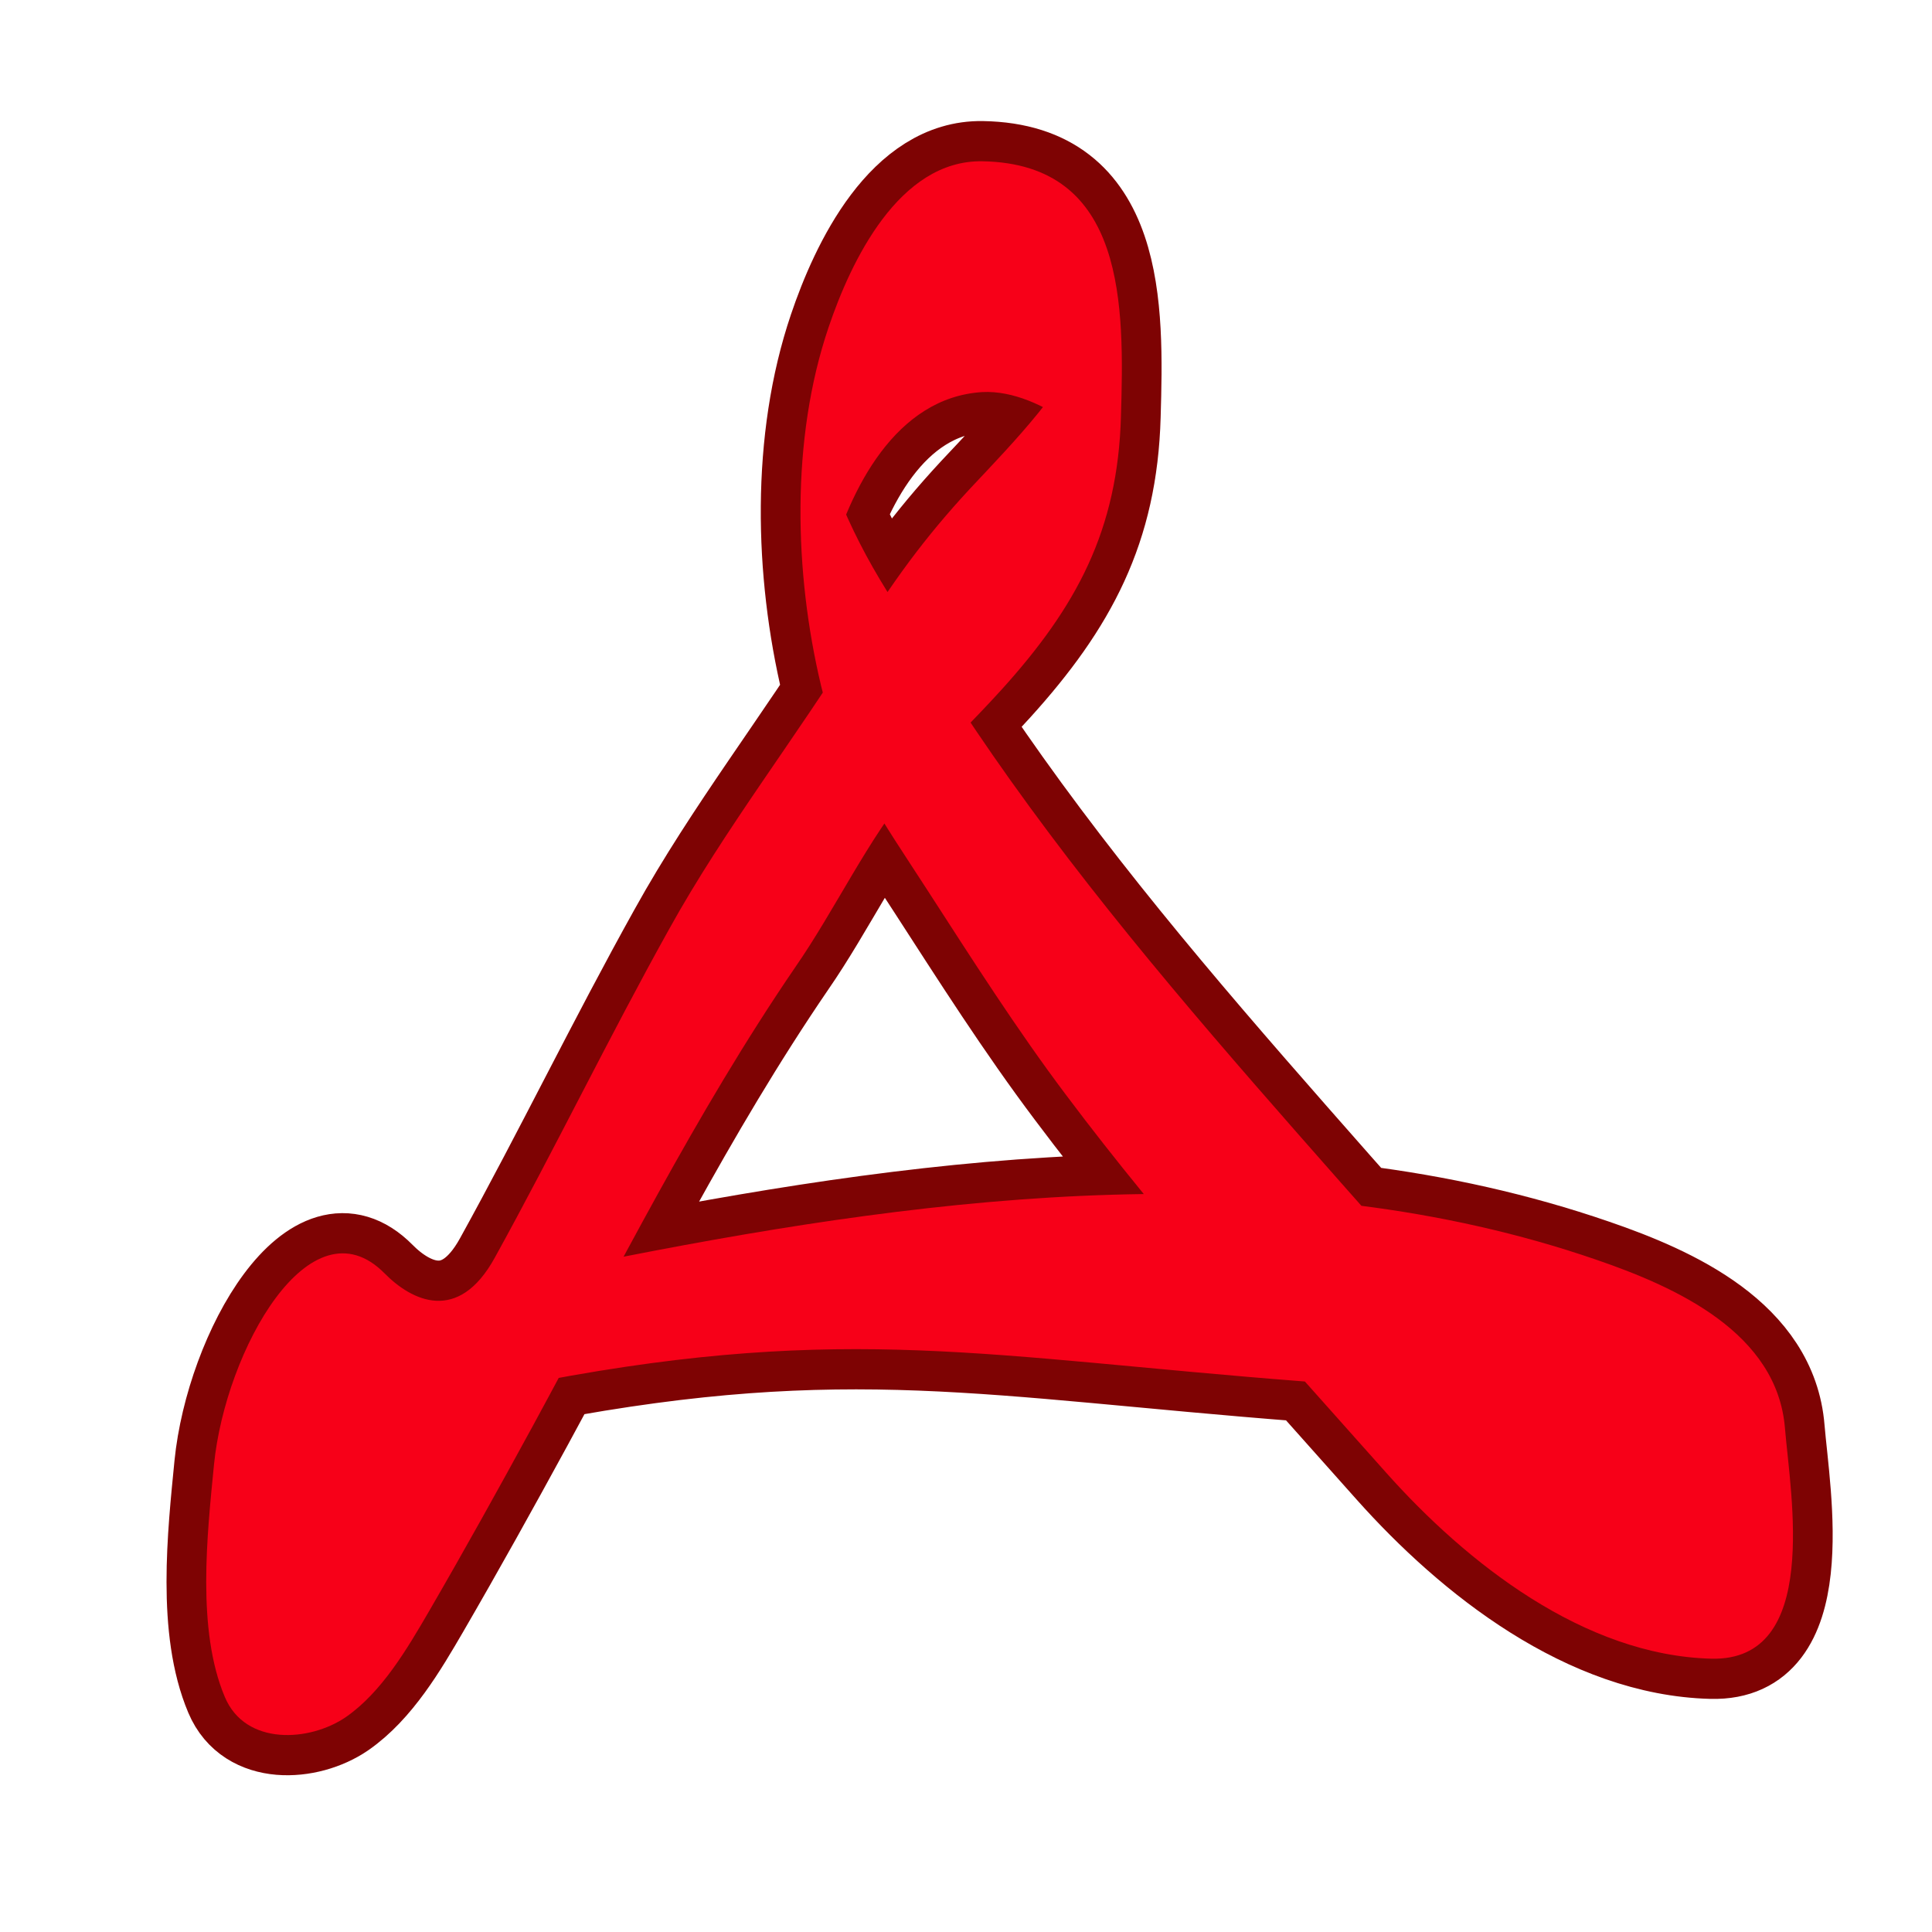
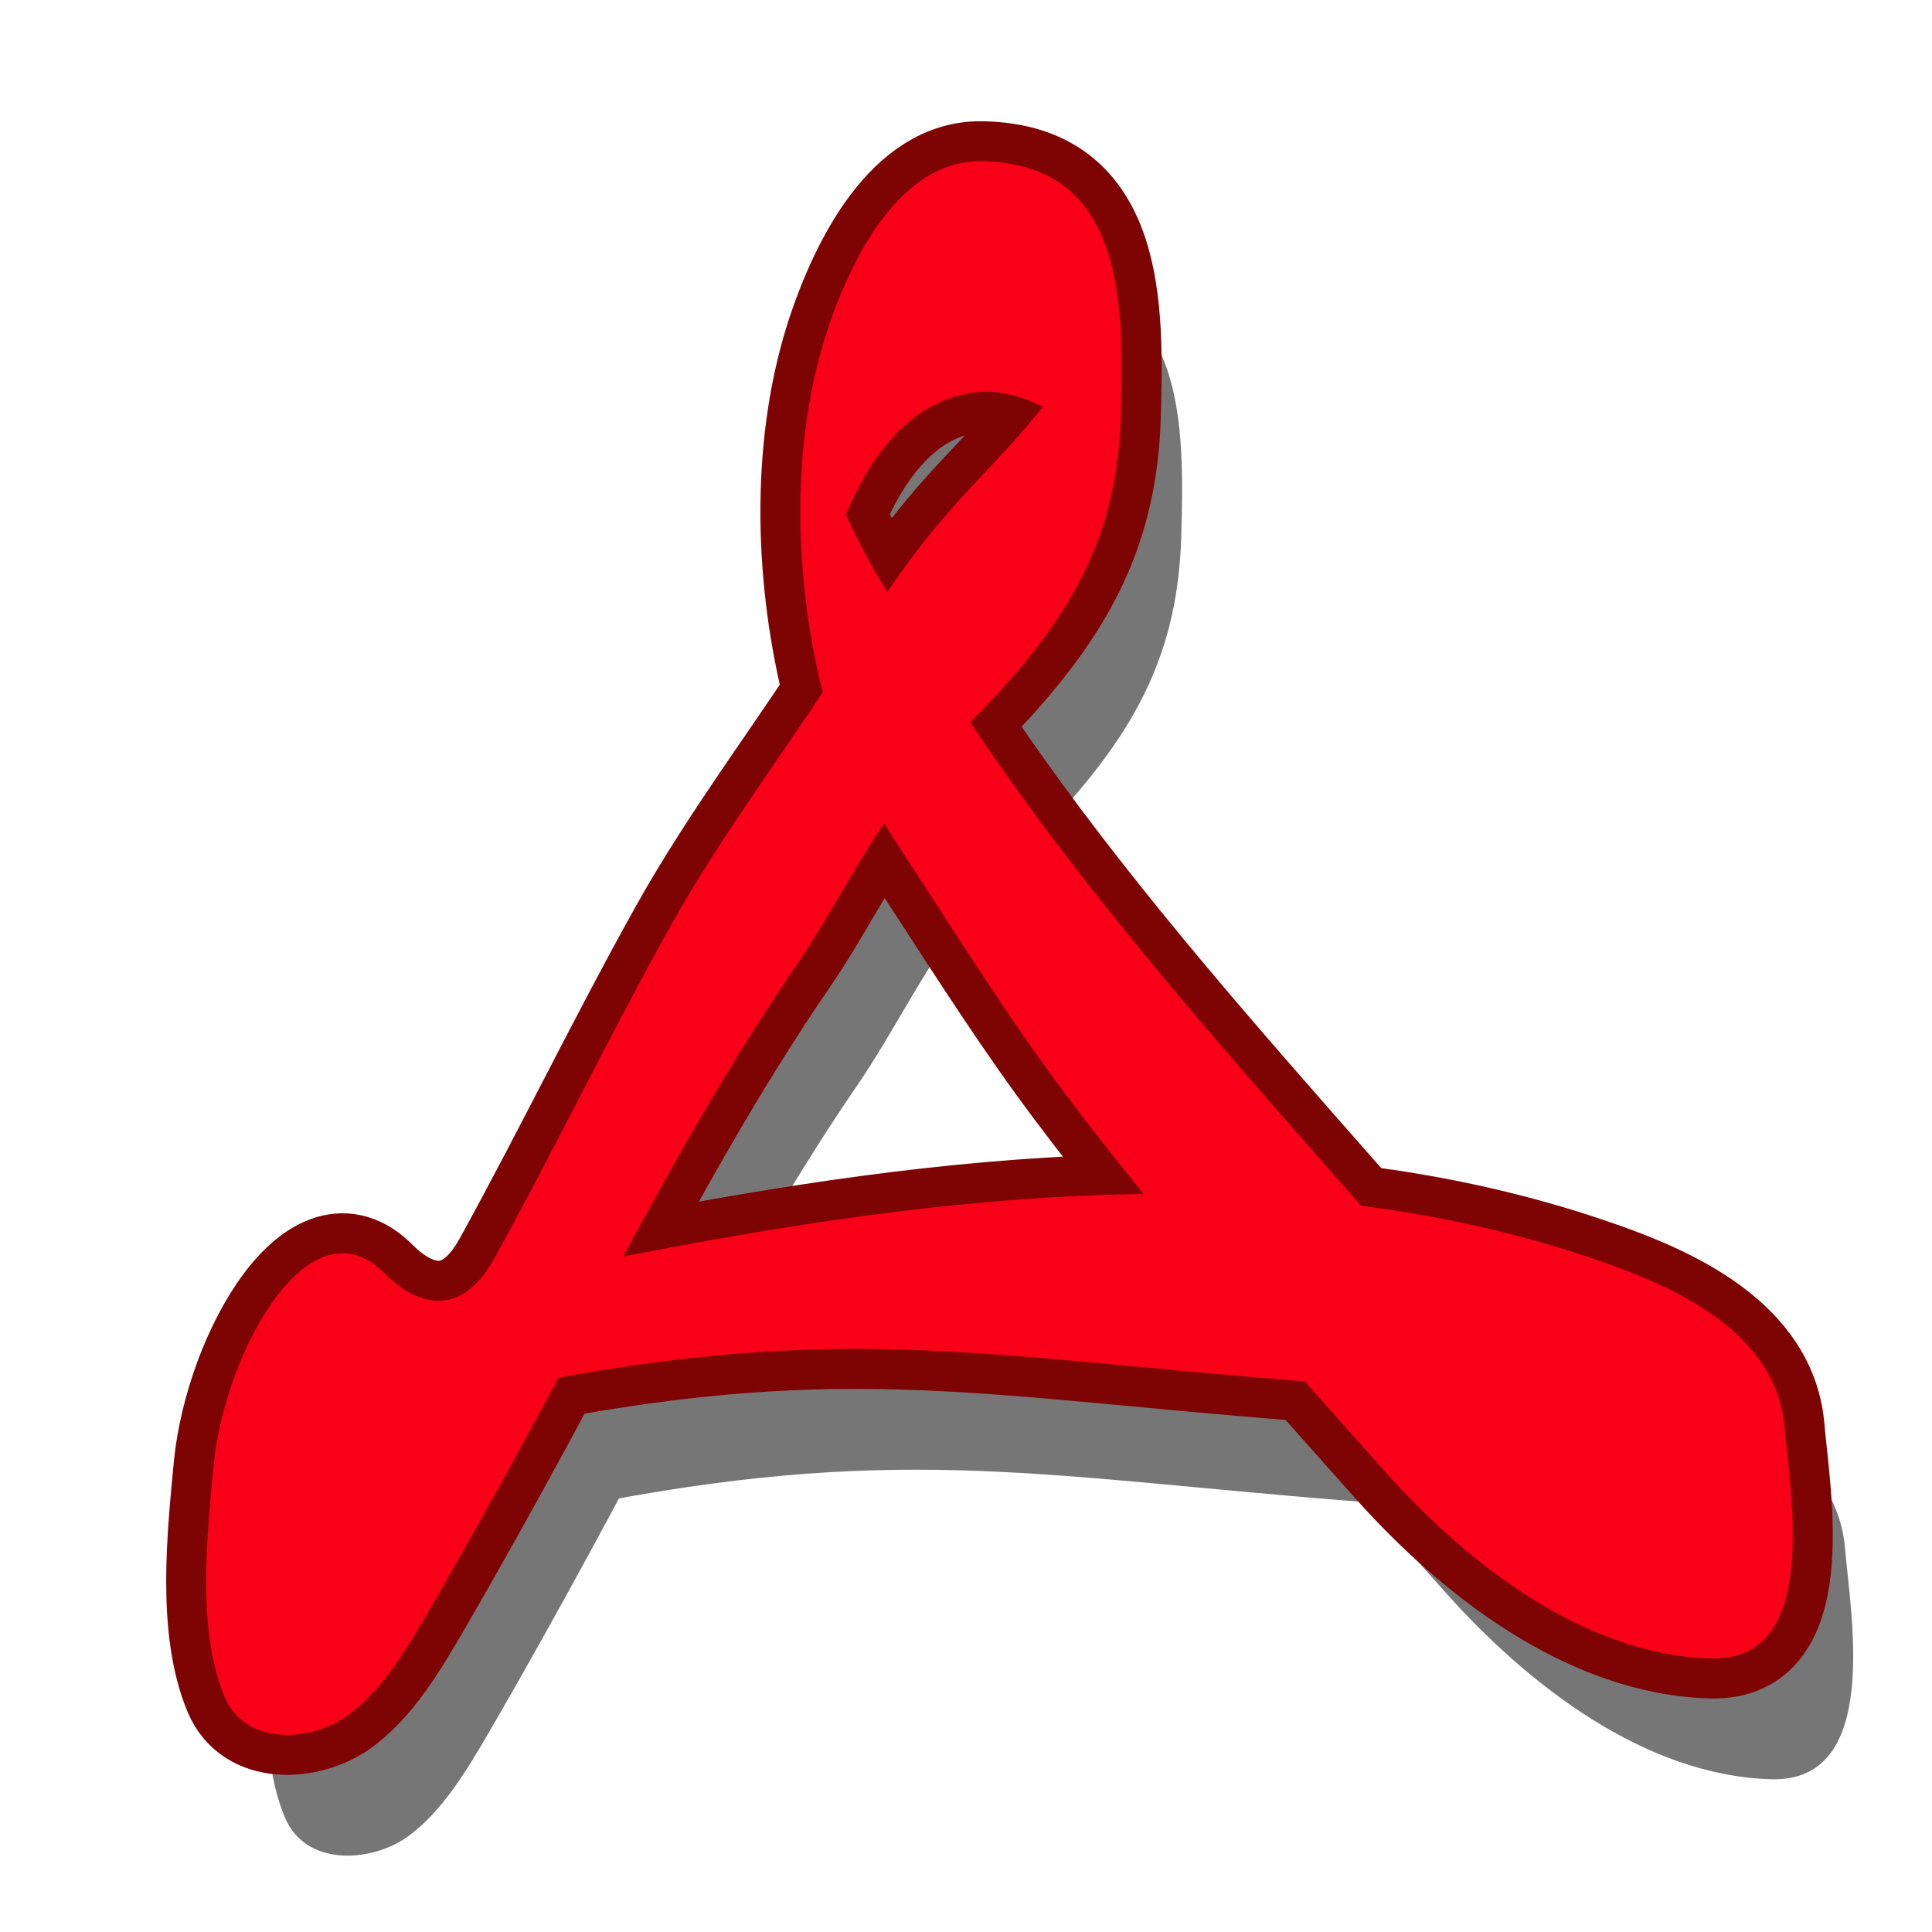
<svg xmlns="http://www.w3.org/2000/svg" version="1.1" width="64" height="64" color-interpolation="linearRGB">
  <g>
-     <path style="fill:none; stroke:#7e0303; stroke-width:3; stroke-linecap:round; stroke-linejoin:bevel" d="M14 47C25.48 44.86 30.88 46.12 42.64 47.02C48.08 47.44 54.16 48.69 58.49 52.18C59.11 52.69 59.66 53.29 60.09 53.96C60.23 54.2 60.33 54.46 60.43 54.71C60.44 52.66 60.45 50.61 60.46 48.56C60.41 48.69 60.35 48.8 60.26 48.89C59.43 49.82 57.64 49.42 56.62 49.17C51.3 47.86 47.59 43.46 44.12 39.6C39.79 34.75 35.46 29.89 31.65 24.61C29.9 22.19 28.26 19.64 26.71 17.11C25.99 15.92 25.39 14.7 24.91 13.41C23.83 10.47 24.22 19.57 24.58 17.44C24.64 17.14 24.72 16.83 24.8 16.53C25.57 13.76 27.3 10.32 30.58 10.12C31.76 10.06 32.94 10.64 33.89 11.27C34.36 11.58 34.71 12 34.97 12.48C35.85 14.67 35.9 12.73 35.11 6.67C35.02 7.03 34.87 7.37 34.72 7.71C33.74 10.01 31.82 11.93 30.12 13.72C28.4 15.55 27.17 17.22 25.83 19.37C23.55 23.01 20.86 26.39 18.75 30.15C16.47 34.19 14.42 38.37 12.16 42.41C10.77 44.91 9 44 8 43C5.19 40.19 1.98 45.87 1.55 50.13C1.29 52.75 0.89 56.3 1.96 58.8C2.74 60.63 5.17 60.47 6.53 59.55C7.89 58.62 8.85 57 9.67 55.61C11.01 53.33 12.31 51.02 13.59 48.7C16.79 42.89 19.72 37.06 23.51 31.58C25.02 29.43 26.25 26.81 27.94 24.81C28.99 23.56 30.2 22.43 31.3 21.23C34.15 18.12 35.7 15.27 35.82 11.02C35.94 6.96 36.04 1.6 30.58 1.51C27.43 1.46 25.61 5.25 24.77 7.71C23.34 11.88 23.47 16.86 24.49 21.08C25.16 23.83 26.95 26.32 28.48 28.66C30.19 31.27 31.87 33.88 33.76 36.36C37.49 41.27 41.7 45.84 45.83 50.42C48.89 53.81 53.32 57.25 58.13 57.37C62.26 57.47 61.12 51.27 60.91 48.78C60.62 45.21 56.8 43.51 53.79 42.49C42.04 38.49 28.99 40.06 17.1 42.36C14.06 42.95 13.91 47.02 14 47z" transform="matrix(0.8767,0,0,0.888,5.7299,4.0015)" />
-     <path style="fill:#f70018" d="M14 47C25.48 44.86 30.88 46.12 42.64 47.02C48.08 47.44 54.16 48.69 58.49 52.18C59.11 52.69 59.66 53.29 60.09 53.96C60.23 54.2 60.33 54.46 60.43 54.71C60.44 52.66 60.45 50.61 60.46 48.56C60.41 48.69 60.35 48.8 60.26 48.89C59.43 49.82 57.64 49.42 56.62 49.17C51.3 47.86 47.59 43.46 44.12 39.6C39.79 34.75 35.46 29.89 31.65 24.61C29.9 22.19 28.26 19.64 26.71 17.11C25.99 15.92 25.39 14.7 24.91 13.41C23.83 10.47 24.22 19.57 24.58 17.44C24.64 17.14 24.72 16.83 24.8 16.53C25.57 13.76 27.3 10.32 30.58 10.12C31.76 10.06 32.94 10.64 33.89 11.27C34.36 11.58 34.71 12 34.97 12.48C35.85 14.67 35.9 12.73 35.11 6.67C35.02 7.03 34.87 7.37 34.72 7.71C33.74 10.01 31.82 11.93 30.12 13.72C28.4 15.55 27.17 17.22 25.83 19.37C23.55 23.01 20.86 26.39 18.75 30.15C16.47 34.19 14.42 38.37 12.16 42.41C10.77 44.91 9 44 8 43C5.19 40.19 1.98 45.87 1.55 50.13C1.29 52.75 0.89 56.3 1.96 58.8C2.74 60.63 5.17 60.47 6.53 59.55C7.89 58.62 8.85 57 9.67 55.61C11.01 53.33 12.31 51.02 13.59 48.7C16.79 42.89 19.72 37.06 23.51 31.58C25.02 29.43 26.25 26.81 27.94 24.81C28.99 23.56 30.2 22.43 31.3 21.23C34.15 18.12 35.7 15.27 35.82 11.02C35.94 6.96 36.04 1.6 30.58 1.51C27.43 1.46 25.61 5.25 24.77 7.71C23.34 11.88 23.47 16.86 24.49 21.08C25.16 23.83 26.95 26.32 28.48 28.66C30.19 31.27 31.87 33.88 33.76 36.36C37.49 41.27 41.7 45.84 45.83 50.42C48.89 53.81 53.32 57.25 58.13 57.37C62.26 57.47 61.12 51.27 60.91 48.78C60.62 45.21 56.8 43.51 53.79 42.49C42.04 38.49 28.99 40.06 17.1 42.36C14.06 42.95 13.91 47.02 14 47z" transform="matrix(0.8767,0,0,0.888,5.7299,4.0015)" />
+     <path style="fill:#000000; fill-opacity:0.537" d="M18 45.73C28.06 43.83 32.8 44.95 43.11 45.75C47.88 46.12 53.21 47.23 57 50.33C57.55 50.79 58.03 51.32 58.41 51.91C58.53 52.13 58.62 52.36 58.7 52.58C58.71 50.76 58.72 48.94 58.73 47.12C58.69 47.23 58.63 47.33 58.55 47.41C57.83 48.24 56.26 47.88 55.36 47.66C50.7 46.5 47.45 42.59 44.4 39.16C40.61 34.85 36.81 30.54 33.47 25.85C31.94 23.7 30.5 21.44 29.14 19.19C28.51 18.13 27.98 17.05 27.56 15.9C26.62 13.29 26.96 21.37 27.27 19.48C27.33 19.22 27.4 18.94 27.47 18.68C28.14 16.22 29.66 13.16 32.53 12.98C33.57 12.93 34.6 13.44 35.44 14C35.85 14.28 36.16 14.65 36.38 15.08C37.15 17.02 37.2 15.3 36.51 9.92C36.43 10.24 36.3 10.54 36.16 10.84C35.3 12.89 33.62 14.59 32.13 16.18C30.62 17.8 29.54 19.29 28.37 21.2C26.37 24.43 24.01 27.43 22.16 30.77C20.16 34.36 18.37 38.07 16.39 41.66C15.17 43.88 13.62 43.07 12.74 42.18C10.27 39.69 7.46 44.73 7.08 48.51C6.86 50.84 6.51 53.99 7.44 56.21C8.13 57.84 10.26 57.69 11.45 56.88C12.64 56.05 13.48 54.61 14.2 53.38C15.38 51.35 16.52 49.3 17.64 47.24C20.44 42.08 23.01 36.91 26.34 32.04C27.66 30.13 28.74 27.8 30.22 26.03C31.14 24.92 32.2 23.91 33.17 22.85C35.66 20.09 37.02 17.56 37.13 13.78C37.23 10.18 37.32 5.42 32.53 5.34C29.77 5.29 28.18 8.66 27.44 10.84C26.19 14.55 26.3 18.97 27.2 22.72C27.78 25.16 29.35 27.37 30.69 29.45C32.19 31.76 33.67 34.08 35.32 36.28C38.59 40.64 42.28 44.7 45.9 48.77C48.59 51.78 52.47 54.83 56.69 54.94C60.31 55.03 59.31 49.52 59.12 47.31C58.87 44.14 55.52 42.63 52.88 41.73C42.58 38.18 31.14 39.57 20.72 41.61C18.05 42.14 17.92 45.75 18 45.73z            M18 45.73C28.06 43.83 32.8 44.95 43.11 45.75C47.88 46.12 53.21 47.23 57 50.33C57.55 50.79 58.03 51.32 58.41 51.91C58.53 52.13 58.62 52.36 58.7 52.58C58.71 50.76 58.72 48.94 58.73 47.12C58.69 47.23 58.63 47.33 58.55 47.41C57.83 48.24 56.26 47.88 55.36 47.66C50.7 46.5 47.45 42.59 44.4 39.16C40.61 34.85 36.81 30.54 33.47 25.85C31.94 23.7 30.5 21.44 29.14 19.19C28.51 18.13 27.98 17.05 27.56 15.9C26.62 13.29 26.96 21.37 27.27 19.48C27.33 19.22 27.4 18.94 27.47 18.68C28.14 16.22 29.66 13.16 32.53 12.98C33.57 12.93 34.6 13.44 35.44 14C35.85 14.28 36.16 14.65 36.38 15.08C37.15 17.02 37.2 15.3 36.51 9.92C36.43 10.24 36.3 10.54 36.16 10.84C35.3 12.89 33.62 14.59 32.13 16.18C30.62 17.8 29.54 19.29 28.37 21.2C26.37 24.43 24.01 27.43 22.16 30.77C20.16 34.36 18.37 38.07 16.39 41.66C15.17 43.88 13.62 43.07 12.74 42.18C10.27 39.69 7.46 44.73 7.08 48.51C6.86 50.84 6.51 53.99 7.44 56.21C8.13 57.84 10.26 57.69 11.45 56.88C12.64 56.05 13.48 54.61 14.2 53.38C15.38 51.35 16.52 49.3 17.64 47.24C20.44 42.08 23.01 36.91 26.34 32.04C27.66 30.13 28.74 27.8 30.22 26.03C31.14 24.92 32.2 23.91 33.17 22.85C35.66 20.09 37.02 17.56 37.13 13.78C37.23 10.18 37.32 5.42 32.53 5.34C29.77 5.29 28.18 8.66 27.44 10.84C26.19 14.55 26.3 18.97 27.2 22.72C27.78 25.16 29.35 27.37 30.69 29.45C32.19 31.76 33.67 34.08 35.32 36.28C38.59 40.64 42.28 44.7 45.9 48.77C48.59 51.78 52.47 54.83 56.69 54.94C60.31 55.03 59.31 49.52 59.12 47.31C58.87 44.14 55.52 42.63 52.88 41.73C42.58 38.18 31.14 39.57 20.72 41.61C18.05 42.14 17.92 45.75 18 45.73z" transform="matrix(1,0,0,1,2,4)" />
+     <path style="fill:none; stroke:#7e0303; stroke-width:2.647; stroke-linecap:round; stroke-linejoin:bevel" d="M18 45.73C28.06 43.83 32.8 44.95 43.11 45.75C47.88 46.12 53.21 47.23 57 50.33C57.55 50.79 58.03 51.32 58.41 51.91C58.53 52.13 58.62 52.36 58.7 52.58C58.71 50.76 58.72 48.94 58.73 47.12C58.69 47.23 58.63 47.33 58.55 47.41C57.83 48.24 56.26 47.88 55.36 47.66C50.7 46.5 47.45 42.59 44.4 39.16C40.61 34.85 36.81 30.54 33.47 25.85C31.94 23.7 30.5 21.44 29.14 19.19C28.51 18.13 27.98 17.05 27.56 15.9C26.62 13.29 26.96 21.37 27.27 19.48C27.33 19.22 27.4 18.94 27.47 18.68C28.14 16.22 29.66 13.16 32.53 12.98C33.57 12.93 34.6 13.44 35.44 14C35.85 14.28 36.16 14.65 36.38 15.08C37.15 17.02 37.2 15.3 36.51 9.92C36.43 10.24 36.3 10.54 36.16 10.84C35.3 12.89 33.62 14.59 32.13 16.18C30.62 17.8 29.54 19.29 28.37 21.2C26.37 24.43 24.01 27.43 22.16 30.77C20.16 34.36 18.37 38.07 16.39 41.66C15.17 43.88 13.62 43.07 12.74 42.18C10.27 39.69 7.46 44.73 7.08 48.51C6.86 50.84 6.51 53.99 7.44 56.21C8.13 57.84 10.26 57.69 11.45 56.88C12.64 56.05 13.48 54.61 14.2 53.38C15.38 51.35 16.52 49.3 17.64 47.24C20.44 42.08 23.01 36.91 26.34 32.04C27.66 30.13 28.74 27.8 30.22 26.03C31.14 24.92 32.2 23.91 33.17 22.85C35.66 20.09 37.02 17.56 37.13 13.78C37.23 10.18 37.32 5.42 32.53 5.34C29.77 5.29 28.18 8.66 27.44 10.84C26.19 14.55 26.3 18.97 27.2 22.72C27.78 25.16 29.35 27.37 30.69 29.45C32.19 31.76 33.67 34.08 35.32 36.28C38.59 40.64 42.28 44.7 45.9 48.77C48.59 51.78 52.47 54.83 56.69 54.94C60.31 55.03 59.31 49.52 59.12 47.31C58.87 44.14 55.52 42.63 52.88 41.73C42.58 38.18 31.14 39.57 20.72 41.61C18.05 42.14 17.92 45.75 18 45.73z" />
+     <path style="fill:#f70018" d="M18 45.73C28.06 43.83 32.8 44.95 43.11 45.75C47.88 46.12 53.21 47.23 57 50.33C57.55 50.79 58.03 51.32 58.41 51.91C58.53 52.13 58.62 52.36 58.7 52.58C58.71 50.76 58.72 48.94 58.73 47.12C58.69 47.23 58.63 47.33 58.55 47.41C57.83 48.24 56.26 47.88 55.36 47.66C50.7 46.5 47.45 42.59 44.4 39.16C40.61 34.85 36.81 30.54 33.47 25.85C31.94 23.7 30.5 21.44 29.14 19.19C28.51 18.13 27.98 17.05 27.56 15.9C26.62 13.29 26.96 21.37 27.27 19.48C27.33 19.22 27.4 18.94 27.47 18.68C28.14 16.22 29.66 13.16 32.53 12.98C33.57 12.93 34.6 13.44 35.44 14C35.85 14.28 36.16 14.65 36.38 15.08C37.15 17.02 37.2 15.3 36.51 9.92C36.43 10.24 36.3 10.54 36.16 10.84C35.3 12.89 33.62 14.59 32.13 16.18C30.62 17.8 29.54 19.29 28.37 21.2C26.37 24.43 24.01 27.43 22.16 30.77C20.16 34.36 18.37 38.07 16.39 41.66C15.17 43.88 13.62 43.07 12.74 42.18C10.27 39.69 7.46 44.73 7.08 48.51C6.86 50.84 6.51 53.99 7.44 56.21C8.13 57.84 10.26 57.69 11.45 56.88C12.64 56.05 13.48 54.61 14.2 53.38C15.38 51.35 16.52 49.3 17.64 47.24C20.44 42.08 23.01 36.91 26.34 32.04C27.66 30.13 28.74 27.8 30.22 26.03C31.14 24.92 32.2 23.91 33.17 22.85C35.66 20.09 37.02 17.56 37.13 13.78C37.23 10.18 37.32 5.42 32.53 5.34C29.77 5.29 28.18 8.66 27.44 10.84C26.19 14.55 26.3 18.97 27.2 22.72C27.78 25.16 29.35 27.37 30.69 29.45C32.19 31.76 33.67 34.08 35.32 36.28C38.59 40.64 42.28 44.7 45.9 48.77C48.59 51.78 52.47 54.83 56.69 54.94C60.31 55.03 59.31 49.52 59.12 47.31C58.87 44.14 55.52 42.63 52.88 41.73C42.58 38.18 31.14 39.57 20.72 41.61C18.05 42.14 17.92 45.75 18 45.73z" />
  </g>
</svg>
